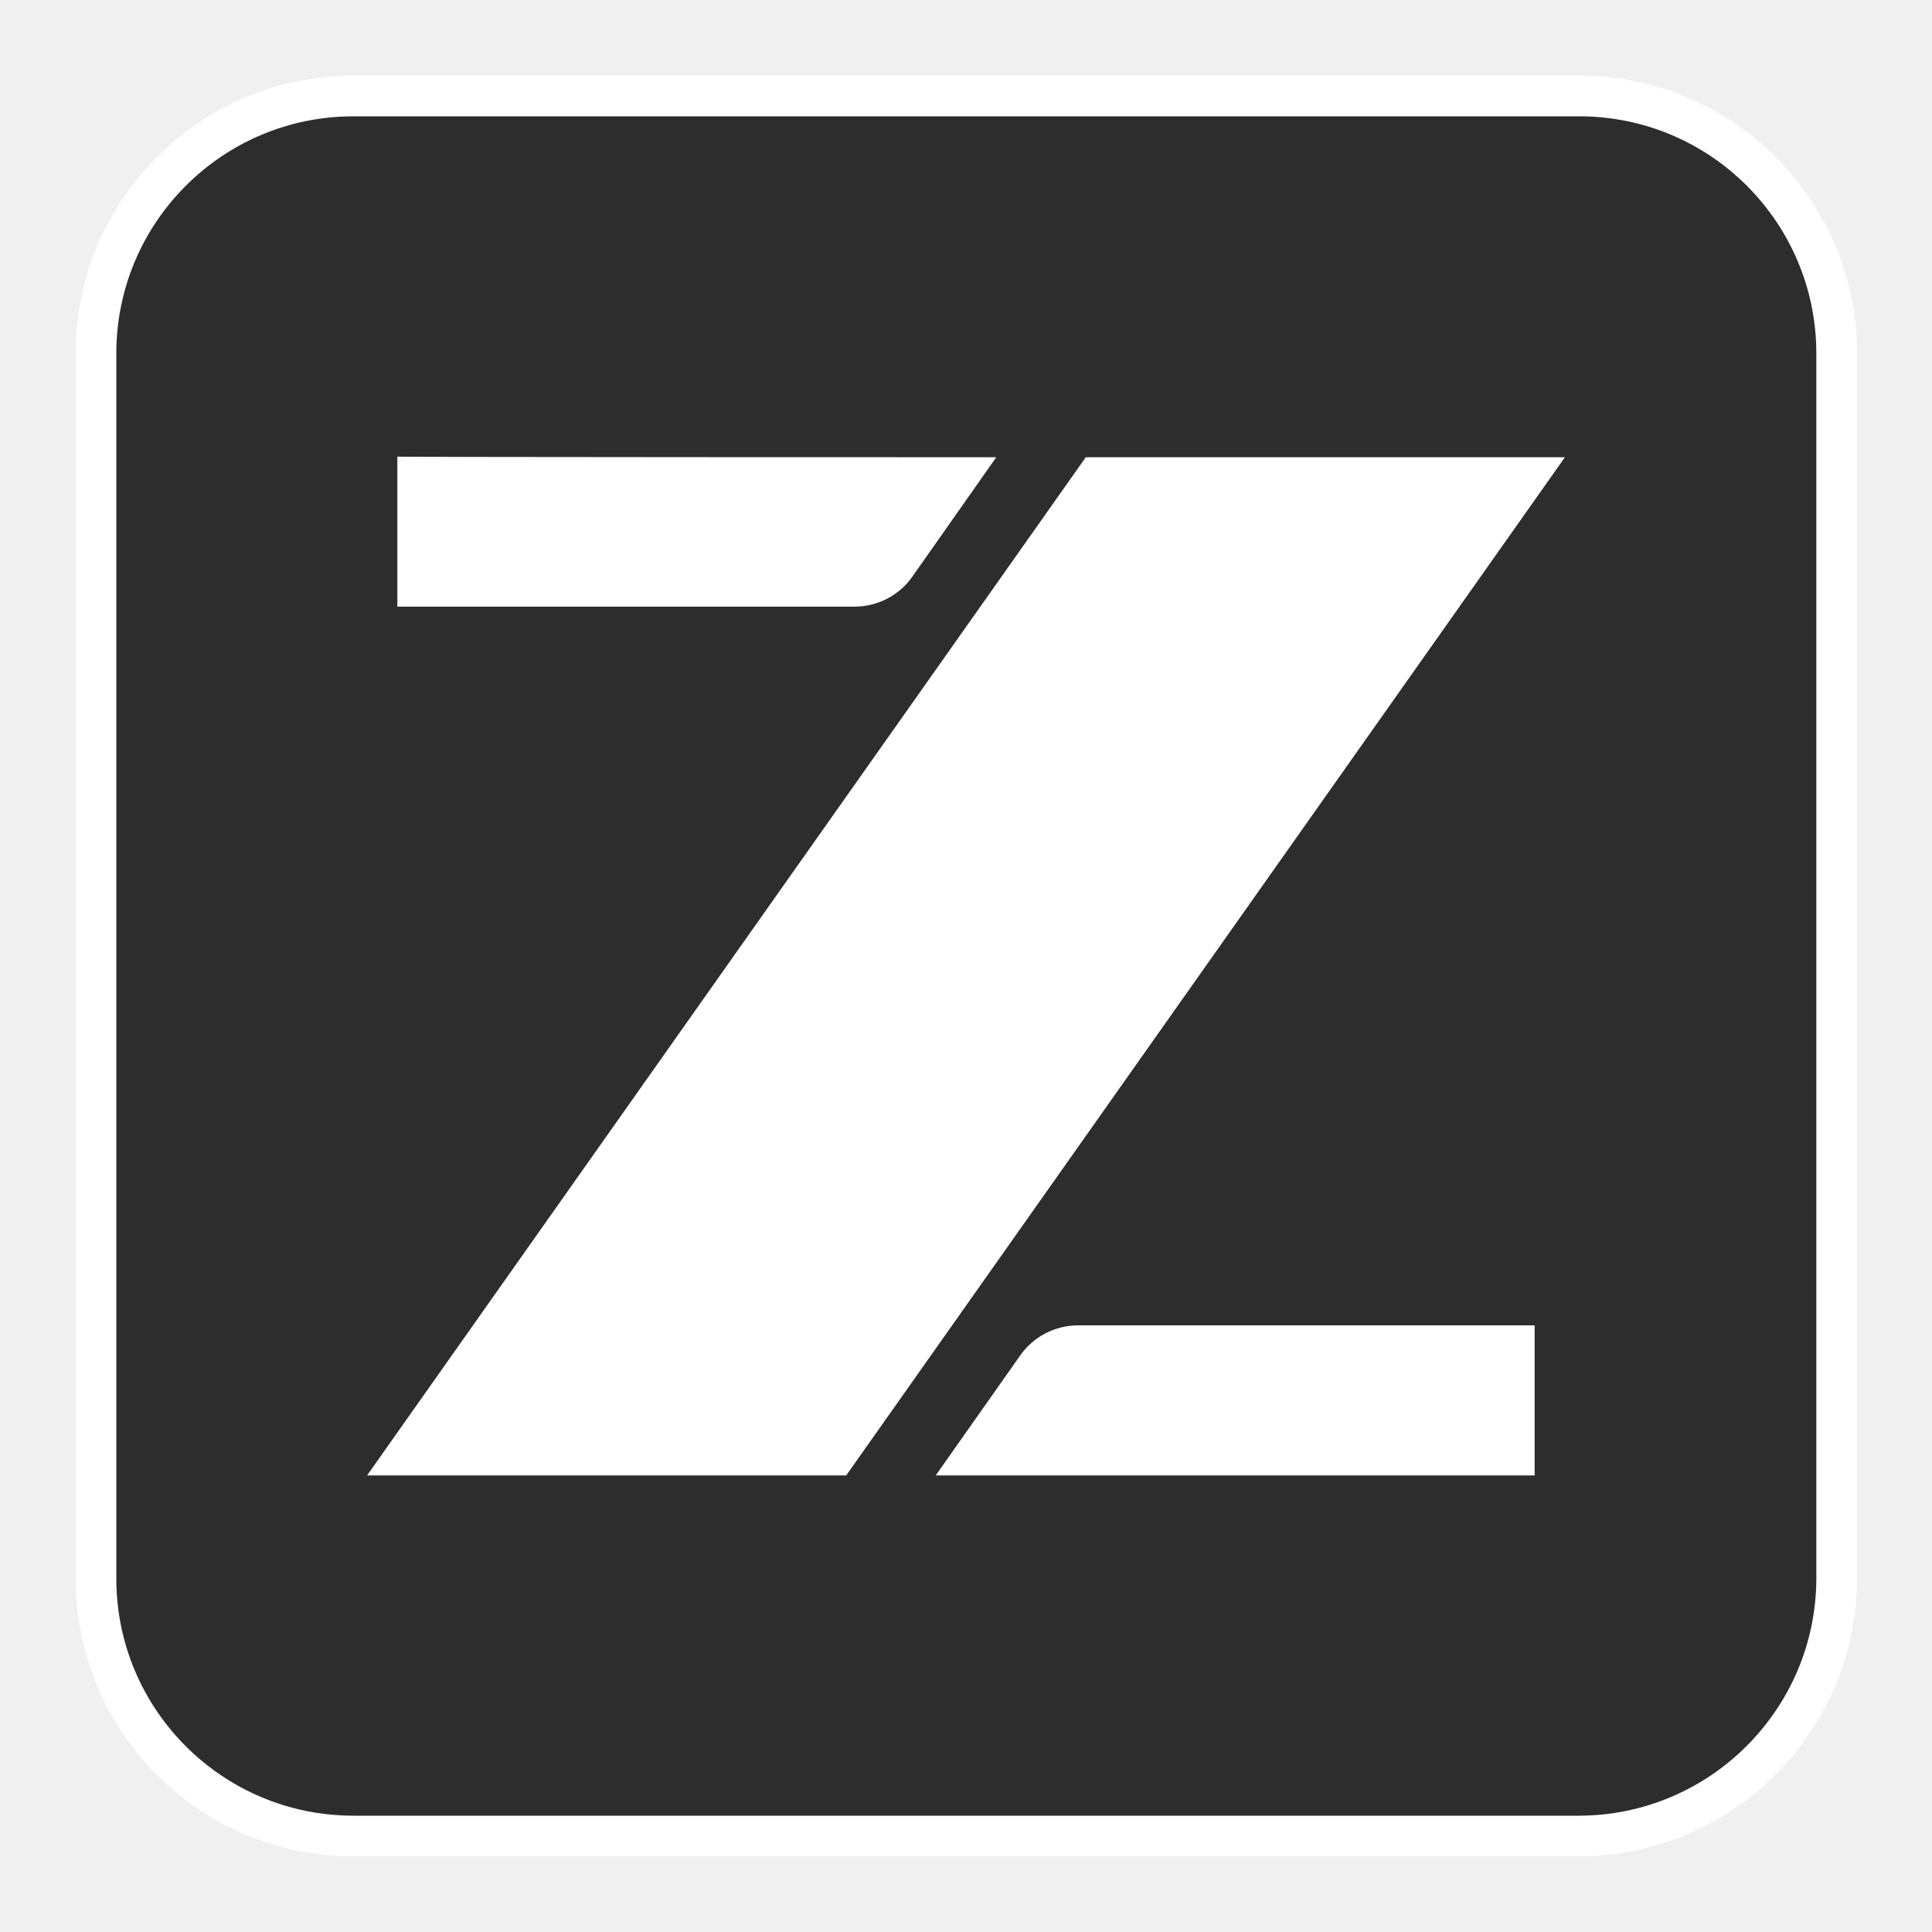
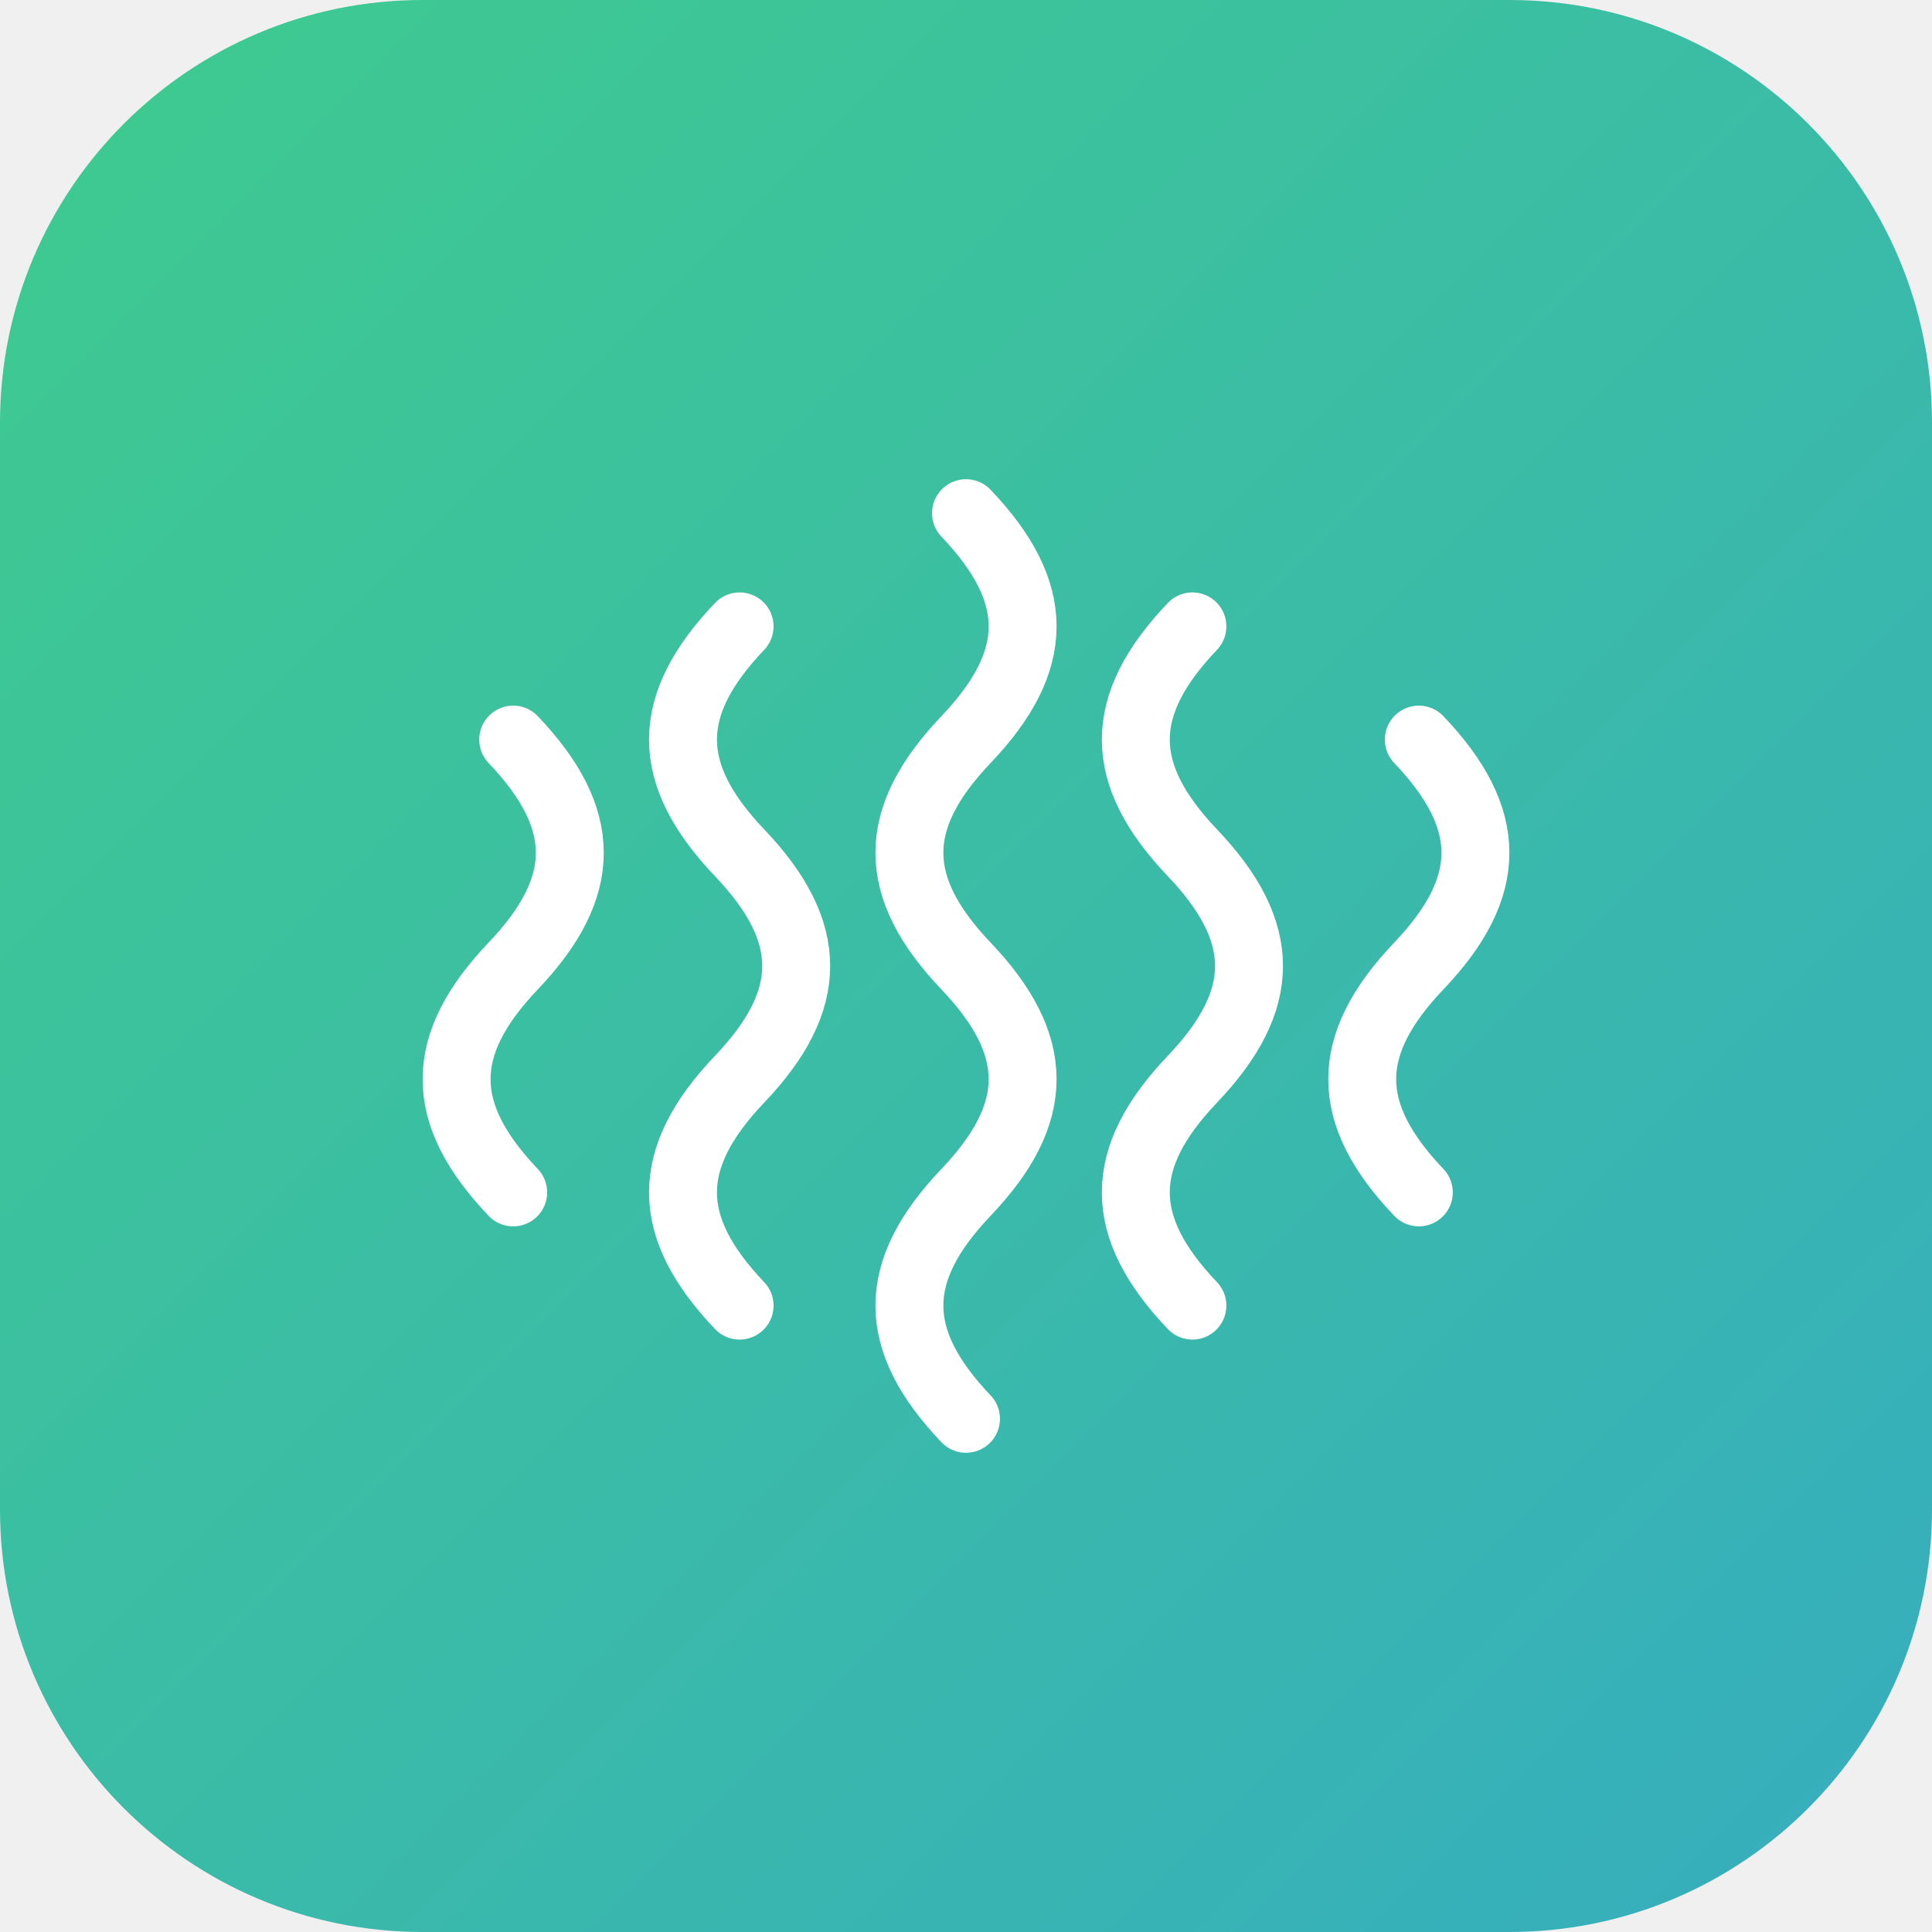
- <svg xmlns="http://www.w3.org/2000/svg" version="1.1" x="0px" y="0px" viewBox="0 0 30 30" style="enable-background:new 0 0 30 30;" xml:space="preserve">
+ <svg xmlns="http://www.w3.org/2000/svg" viewBox="0 0 512 512">
  <defs>
-     <style type="text/css">
-     .st194{fill:#2D2D2D;stroke:#FFFFFF;stroke-width:0.632;stroke-miterlimit:10;}
-     .st23{fill:#FFFFFF;}
- 
-     .z-breathe {
-       animation: breathe 2.5s ease-in-out infinite;
-     }
- 
-     @keyframes breathe {
-       0%, 100% { opacity: 0.7; }
-       50% { opacity: 1; }
-     }
-   </style>
+     <linearGradient id="g" x1="0" y1="0" x2="1" y2="1">
+       <stop offset="0" stop-color="#3FCB8E" />
+       <stop offset="1" stop-color="#36ADBF" />
+     </linearGradient>
  </defs>
-   <g>
-     <path class="st194" d="M24.51,28.51H5.49c-2.21,0-4-1.79-4-4V5.49c0-2.21,1.79-4,4-4h19.03c2.21,0,4,1.79,4,4v19.03     C28.51,26.72,26.72,28.51,24.51,28.51z" />
-     <g class="z-breathe">
-       <path class="st23" d="M15.47,7.1l-1.3,1.85c-0.2,0.29-0.54,0.47-0.9,0.47h-7.1V7.09C6.16,7.1,15.47,7.1,15.47,7.1z" />
-       <polygon class="st23" points="24.3,7.1 13.14,22.91 5.7,22.91 16.86,7.1" />
-       <path class="st23" d="M14.53,22.91l1.31-1.86c0.2-0.29,0.54-0.47,0.9-0.47h7.09v2.33H14.53z" />
-     </g>
+   <rect width="512" height="512" rx="112" fill="url(#g)" />
+   <g fill="none" stroke="#fff" stroke-width="18" stroke-linecap="round">
+     <path d="M136 196 C156 217 156 235 136 256 C116 277 116 295 136 316" />
+     <path d="M196 166 C176 187 176 205 196 226 C216 247 216 265 196 286 C176 307 176 325 196 346" />
+     <path d="M256 136 C276 157 276 175 256 196 C236 217 236 235 256 256 C276 277 276 295 256 316 C236 337 236 355 256 376" />
+     <path d="M316 166 C296 187 296 205 316 226 C336 247 336 265 316 286 C296 307 296 325 316 346" />
+     <path d="M376 196 C396 217 396 235 376 256 C356 277 356 295 376 316" />
  </g>
</svg>
